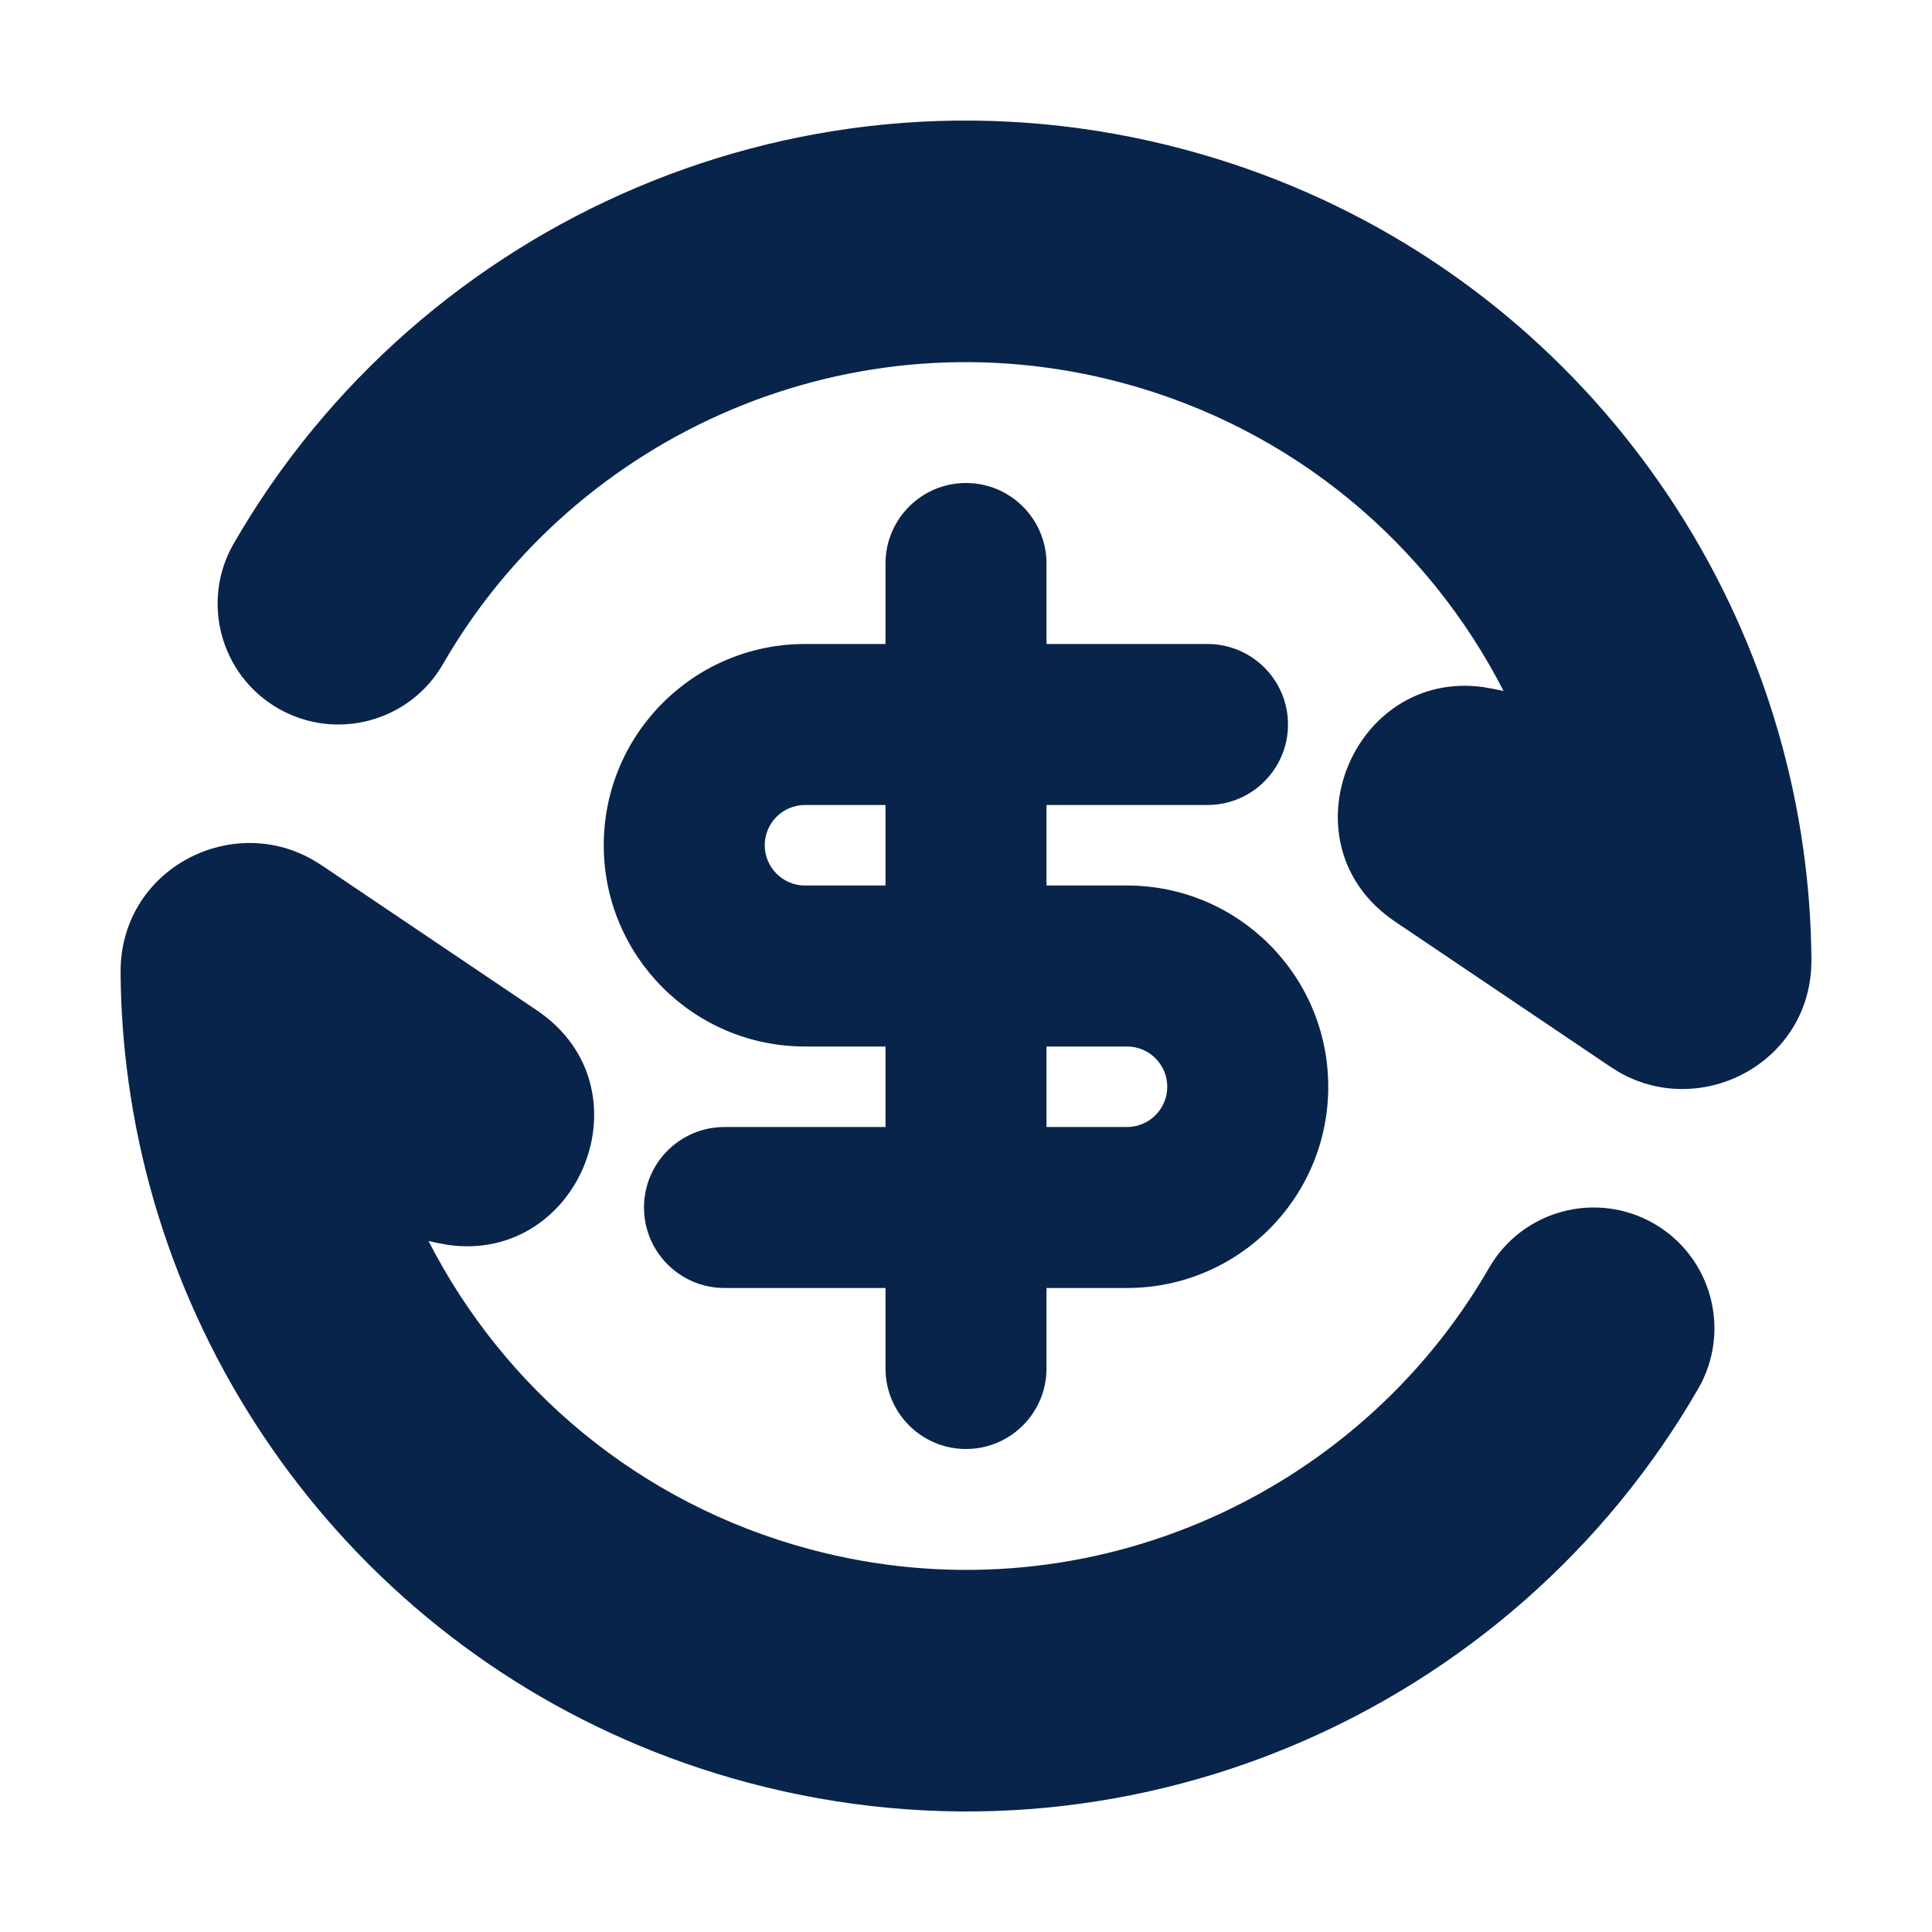
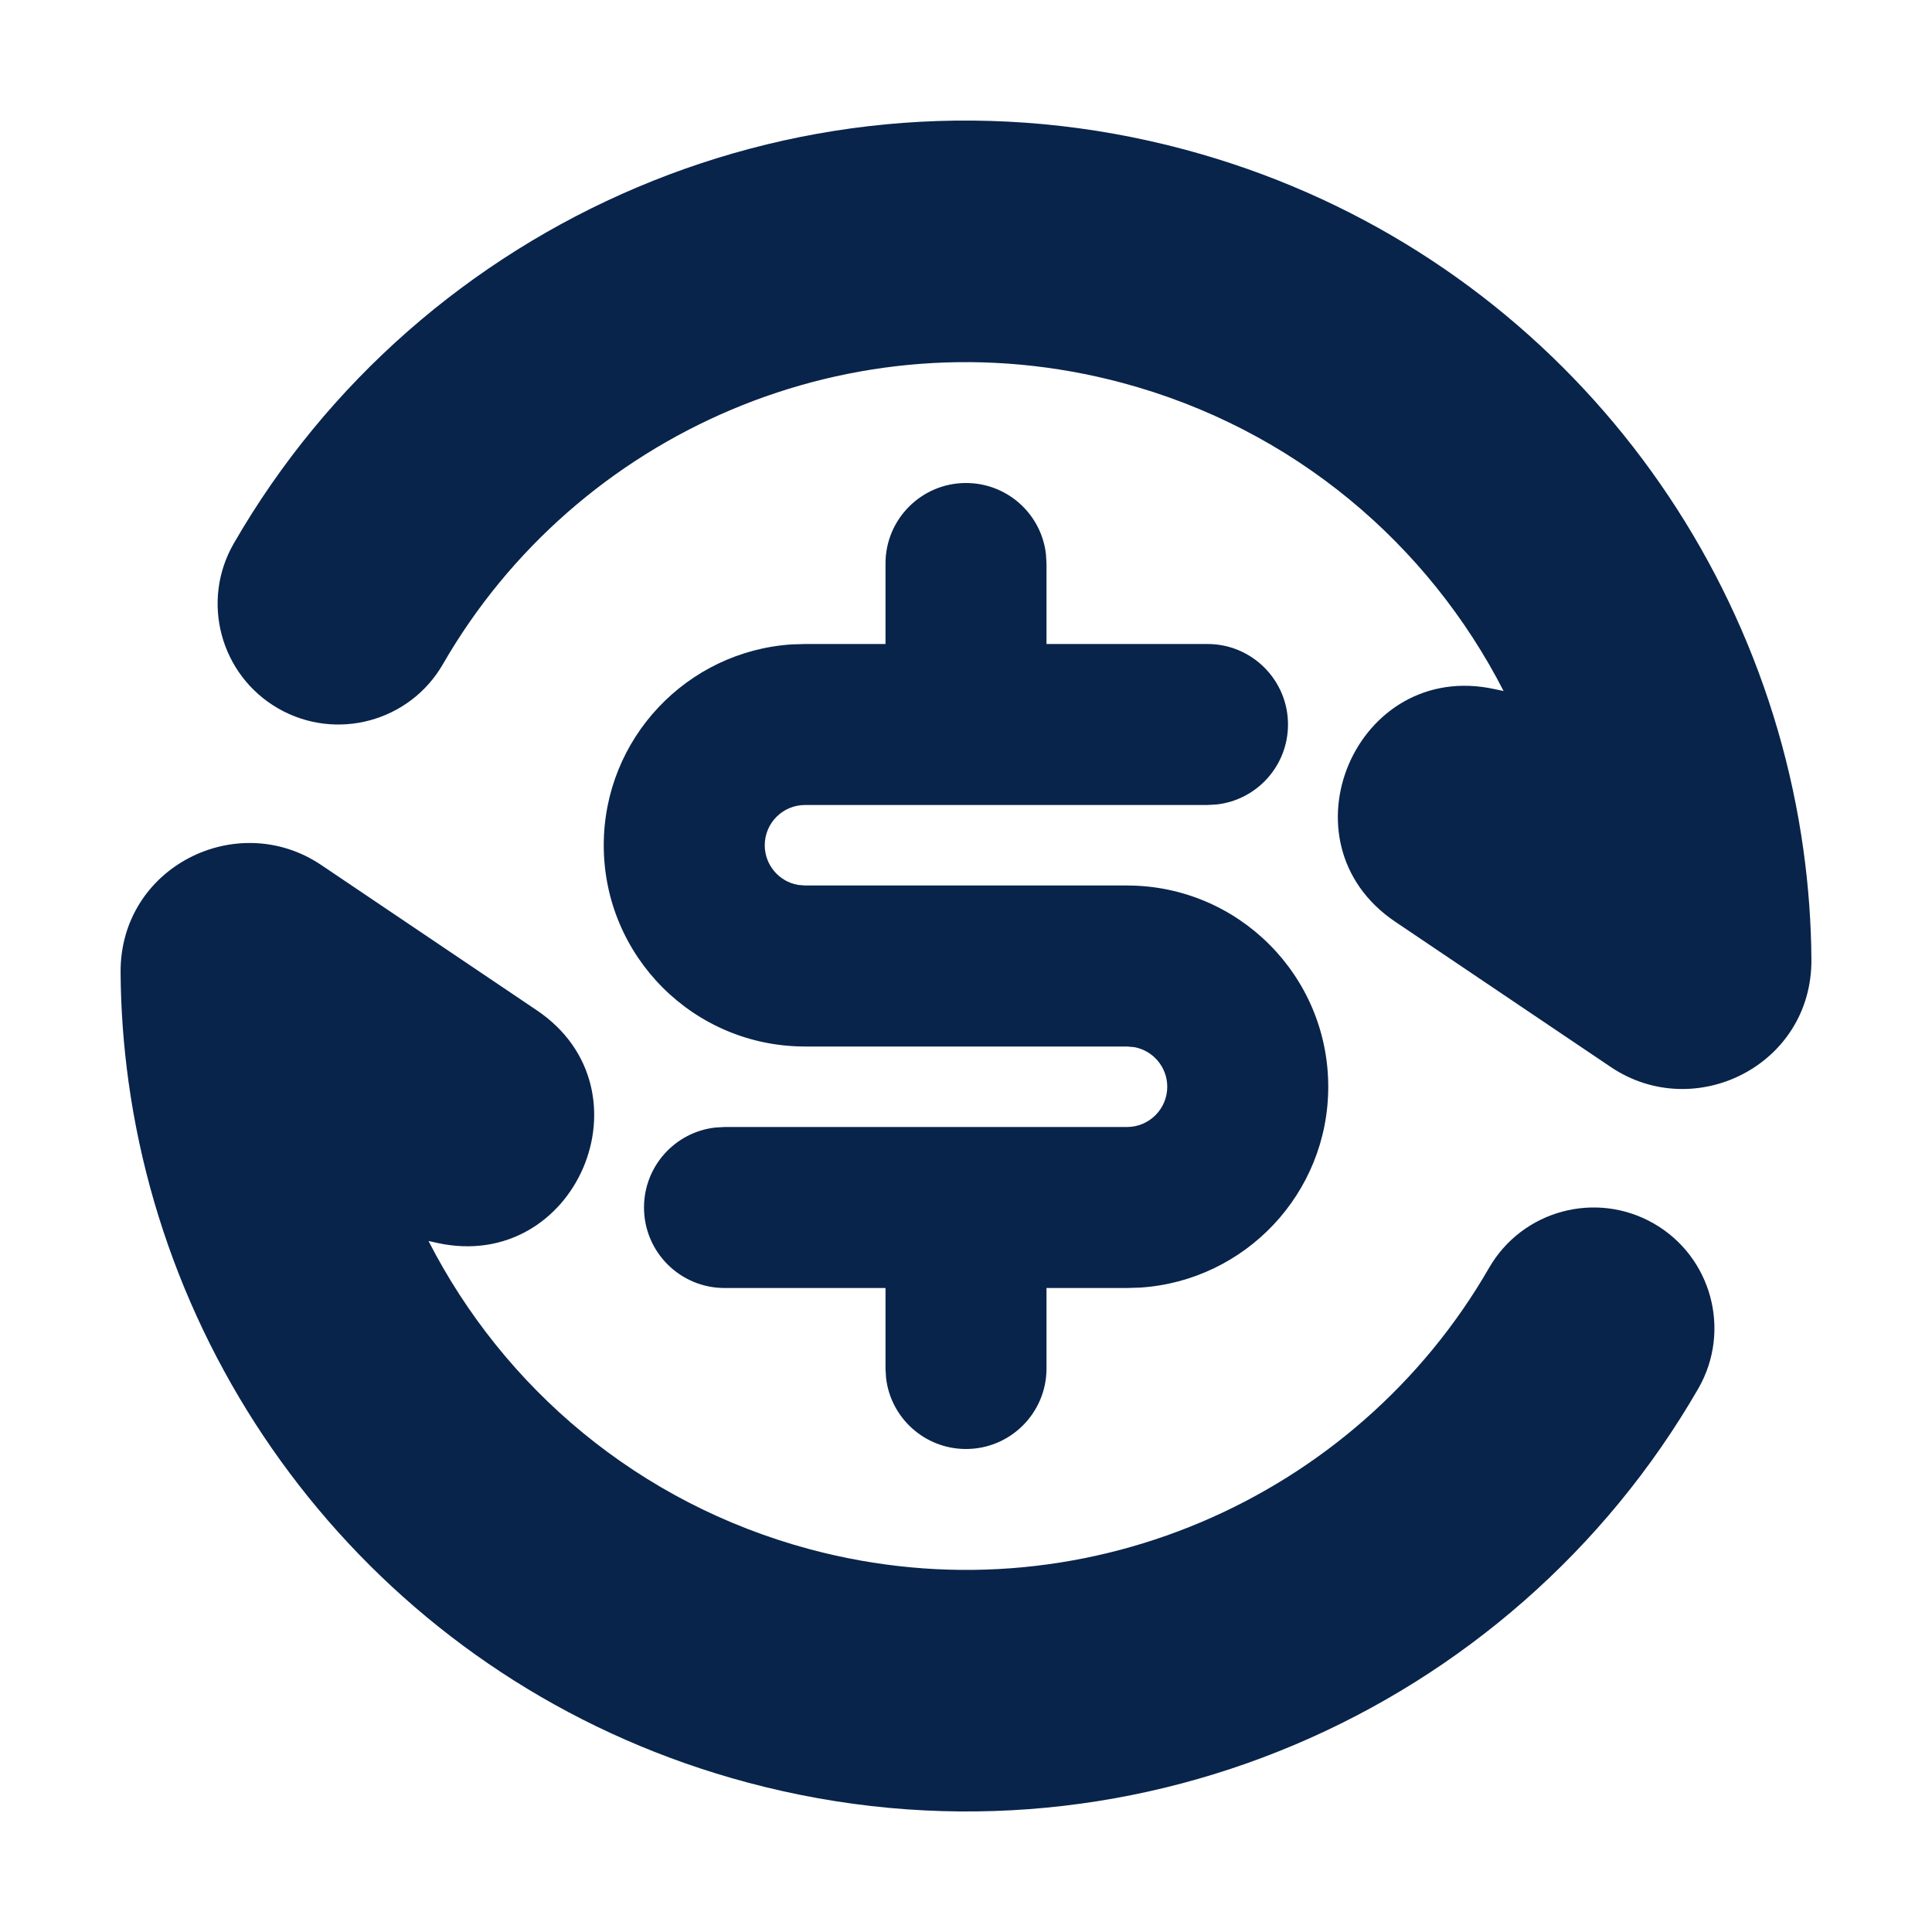
<svg xmlns="http://www.w3.org/2000/svg" width="24px" height="24px" viewBox="0 0 24 24" version="1.1">
-   <g id="页面-1" stroke="none" stroke-width="1" fill="none" fill-rule="evenodd">
-     <g id="Business" transform="translate(-672, -144)" fill-rule="nonzero">
-       <g id="exchange_dollar_fill" transform="translate(672, 144)">
-         <path d="M24,0 L24,24 L0,24 L0,0 L24,0 Z M12.593,23.258 L12.582,23.26 L12.511,23.295 L12.492,23.299 L12.492,23.299 L12.477,23.295 L12.406,23.26 C12.396,23.256 12.387,23.259 12.382,23.265 L12.378,23.276 L12.361,23.703 L12.366,23.723 L12.377,23.736 L12.48,23.81 L12.495,23.814 L12.495,23.814 L12.507,23.81 L12.611,23.736 L12.623,23.72 L12.623,23.72 L12.627,23.703 L12.61,23.276 C12.608,23.266 12.601,23.259 12.593,23.258 L12.593,23.258 Z M12.858,23.145 L12.845,23.147 L12.66,23.24 L12.65,23.25 L12.65,23.25 L12.647,23.261 L12.665,23.691 L12.67,23.703 L12.67,23.703 L12.678,23.71 L12.879,23.803 C12.891,23.807 12.902,23.803 12.908,23.795 L12.912,23.781 L12.878,23.167 C12.875,23.155 12.867,23.147 12.858,23.145 L12.858,23.145 Z M12.143,23.147 C12.133,23.142 12.122,23.145 12.116,23.153 L12.11,23.167 L12.076,23.781 C12.075,23.793 12.083,23.802 12.093,23.805 L12.108,23.803 L12.309,23.71 L12.319,23.702 L12.319,23.702 L12.323,23.691 L12.34,23.261 L12.337,23.249 L12.337,23.249 L12.328,23.24 L12.143,23.147 Z" id="MingCute" fill-rule="nonzero" />
-         <path d="M1.498,12.082 C1.489,10.815 2.845,10.095 3.877,10.676 L3.99,10.745 L6.668,12.55 C8.092,13.509 7.206,15.695 5.569,15.465 L5.431,15.44 L5.323,15.416 C6.256,17.239 7.927,18.673 10.059,19.245 C13.41,20.142 16.843,18.623 18.497,15.751 C18.911,15.033 19.828,14.787 20.546,15.2 C21.264,15.614 21.51,16.531 21.097,17.249 C18.78,21.268 13.978,23.401 9.282,22.142 C5.078,21.016 2.159,17.492 1.597,13.441 C1.535,12.993 1.501,12.54 1.498,12.082 Z M12,6 C12.552,6 13,6.448 13,7 L13,8 L15,8 C15.552,8 16,8.448 16,9 C16,9.552 15.552,10 15,10 L13,10 L13,11 L14,11 C15.381,11 16.5,12.119 16.5,13.5 C16.5,14.881 15.381,16 14,16 L13,16 L13,17 C13,17.552 12.552,18 12,18 C11.448,18 11,17.552 11,17 L11,16 L9,16 C8.448,16 8,15.552 8,15 C8,14.448 8.448,14 9,14 L11,14 L11,13 L10,13 C8.619,13 7.5,11.881 7.5,10.5 C7.5,9.119 8.619,8 10,8 L11,8 L11,7 C11,6.448 11.448,6 12,6 Z M14,13 L13,13 L13,14 L14,14 C14.276,14 14.5,13.776 14.5,13.5 C14.5,13.224 14.276,13 14,13 Z M2.904,6.751 C5.22,2.732 10.022,0.6 14.718,1.858 C18.923,2.985 21.841,6.509 22.403,10.56 C22.465,11.007 22.499,11.46 22.502,11.918 C22.512,13.185 21.155,13.905 20.123,13.325 L20.01,13.255 L17.332,11.45 C15.908,10.491 16.794,8.305 18.431,8.536 L18.569,8.561 L18.678,8.584 C17.744,6.761 16.073,5.327 13.941,4.756 C10.591,3.858 7.158,5.378 5.503,8.249 C5.09,8.967 4.172,9.213 3.455,8.8 C2.737,8.386 2.49,7.469 2.904,6.751 Z M11,10 L10,10 C9.724,10 9.5,10.224 9.5,10.5 C9.5,10.776 9.724,11 10,11 L11,11 L11,10 Z" id="形状" fill="#09244B" />
+   <g id="Icon" stroke="none" stroke-width="1" fill="none" fill-rule="evenodd">
+     <g id="Business" transform="translate(-576, -144)" fill-rule="nonzero">
+       <g id="exchange_dollar_fill" transform="translate(576, 144)">
+         <rect id="矩形" x="0" y="0" width="24" height="24" />
+         <path d="M3.99,10.745 L6.668,12.55 C8.132,13.536 7.155,15.818 5.431,15.44 L5.323,15.416 C6.256,17.239 7.927,18.673 10.059,19.245 C13.41,20.142 16.843,18.623 18.497,15.751 C18.911,15.033 19.828,14.787 20.546,15.2 C21.264,15.614 21.51,16.531 21.097,17.249 C18.78,21.268 13.978,23.401 9.282,22.142 C5.078,21.016 2.159,17.492 1.597,13.441 C1.535,12.993 1.501,12.54 1.498,12.082 C1.488,10.768 2.947,10.043 3.99,10.745 Z M12,6 C12.513,6 12.936,6.386 12.993,6.883 L13,7 L13,8 L15,8 C15.552,8 16,8.448 16,9 C16,9.513 15.614,9.936 15.117,9.993 L15,10 L10,10 C9.724,10 9.5,10.224 9.5,10.5 C9.5,10.745 9.677,10.95 9.91,10.992 L10,11 L14,11 C15.381,11 16.5,12.119 16.5,13.5 C16.5,14.825 15.468,15.91 14.164,15.995 L14,16 L13,16 L13,17 C13,17.552 12.552,18 12,18 C11.487,18 11.064,17.614 11.007,17.117 L11,17 L11,16 L9,16 C8.448,16 8,15.552 8,15 C8,14.487 8.386,14.064 8.883,14.007 L9,14 L14,14 C14.276,14 14.5,13.776 14.5,13.5 C14.5,13.255 14.323,13.05 14.09,13.008 L14,13 L10,13 C8.619,13 7.5,11.881 7.5,10.5 C7.5,9.175 8.532,8.09 9.836,8.005 L10,8 L11,8 L11,7 C11,6.448 11.448,6 12,6 Z M14.718,1.858 C18.923,2.985 21.841,6.509 22.403,10.56 C22.465,11.007 22.499,11.46 22.502,11.918 C22.512,13.232 21.053,13.957 20.01,13.255 L17.332,11.45 C15.869,10.464 16.845,8.182 18.569,8.561 L18.678,8.584 C17.744,6.761 16.073,5.327 13.941,4.756 C10.591,3.858 7.158,5.378 5.503,8.249 C5.09,8.967 4.172,9.213 3.455,8.8 C2.737,8.386 2.49,7.469 2.904,6.751 C5.22,2.732 10.022,0.6 14.718,1.858 Z" id="形状" fill="#09244B" />
      </g>
    </g>
  </g>
</svg>
